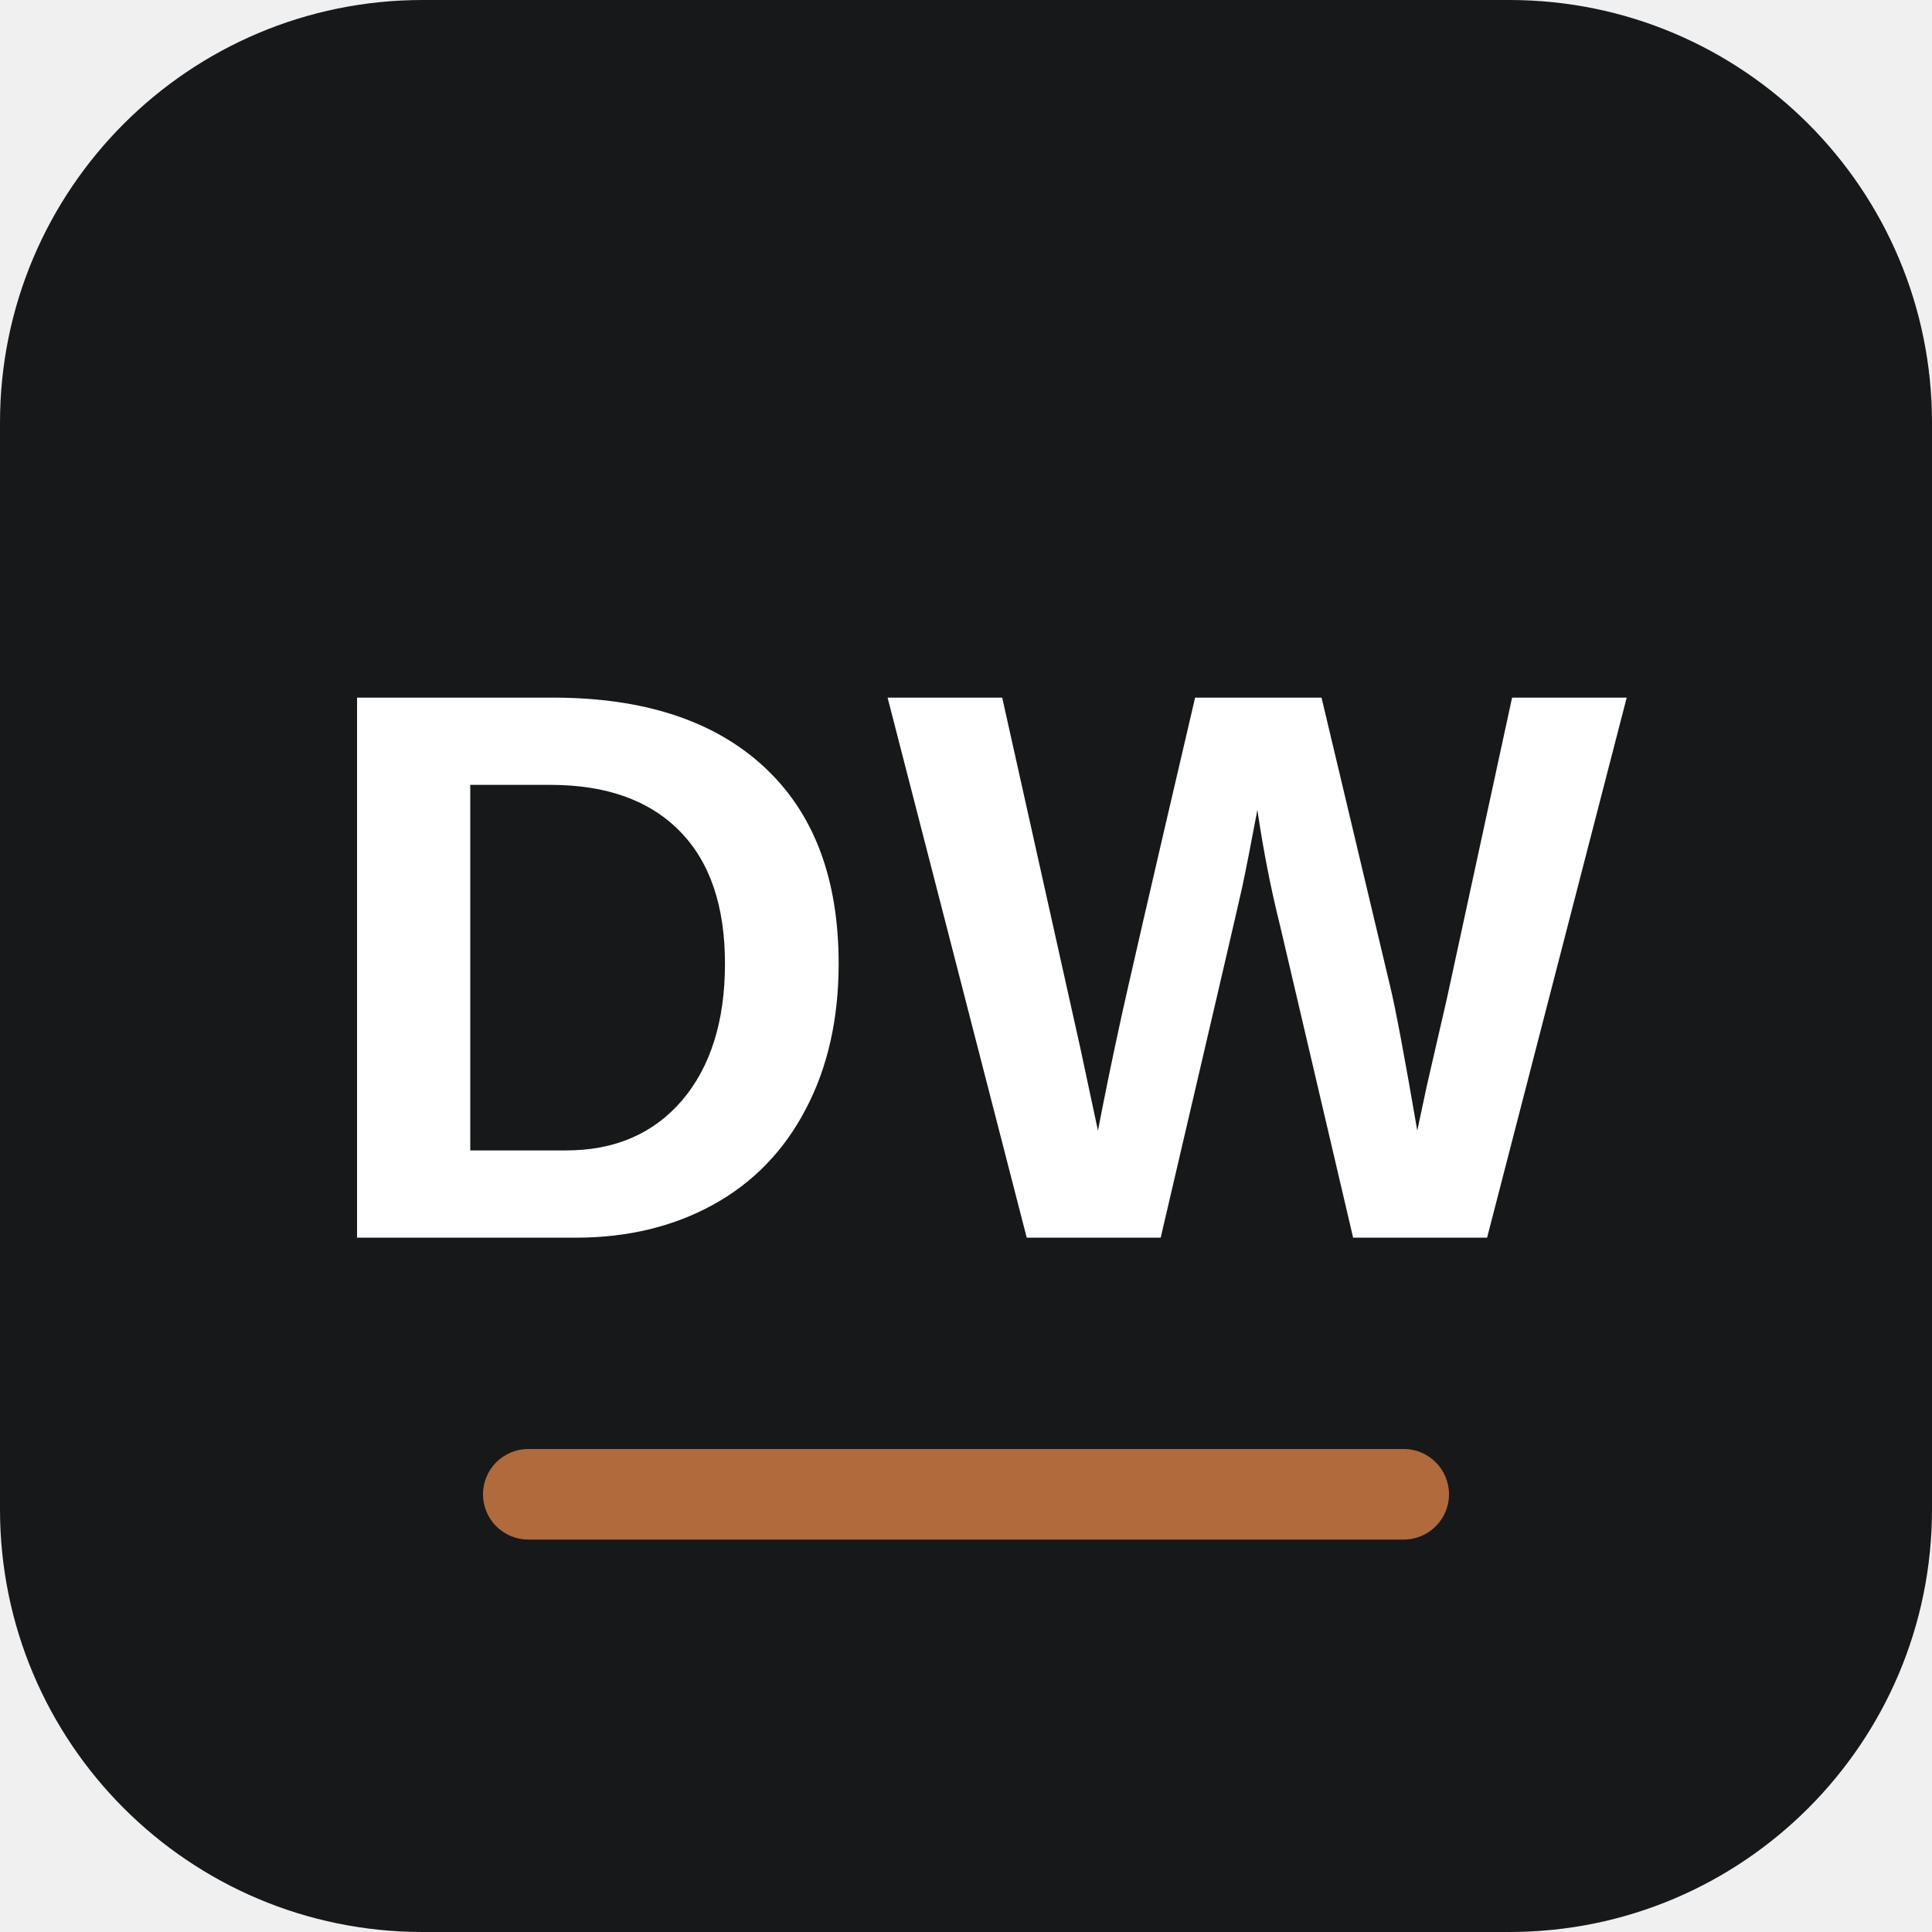
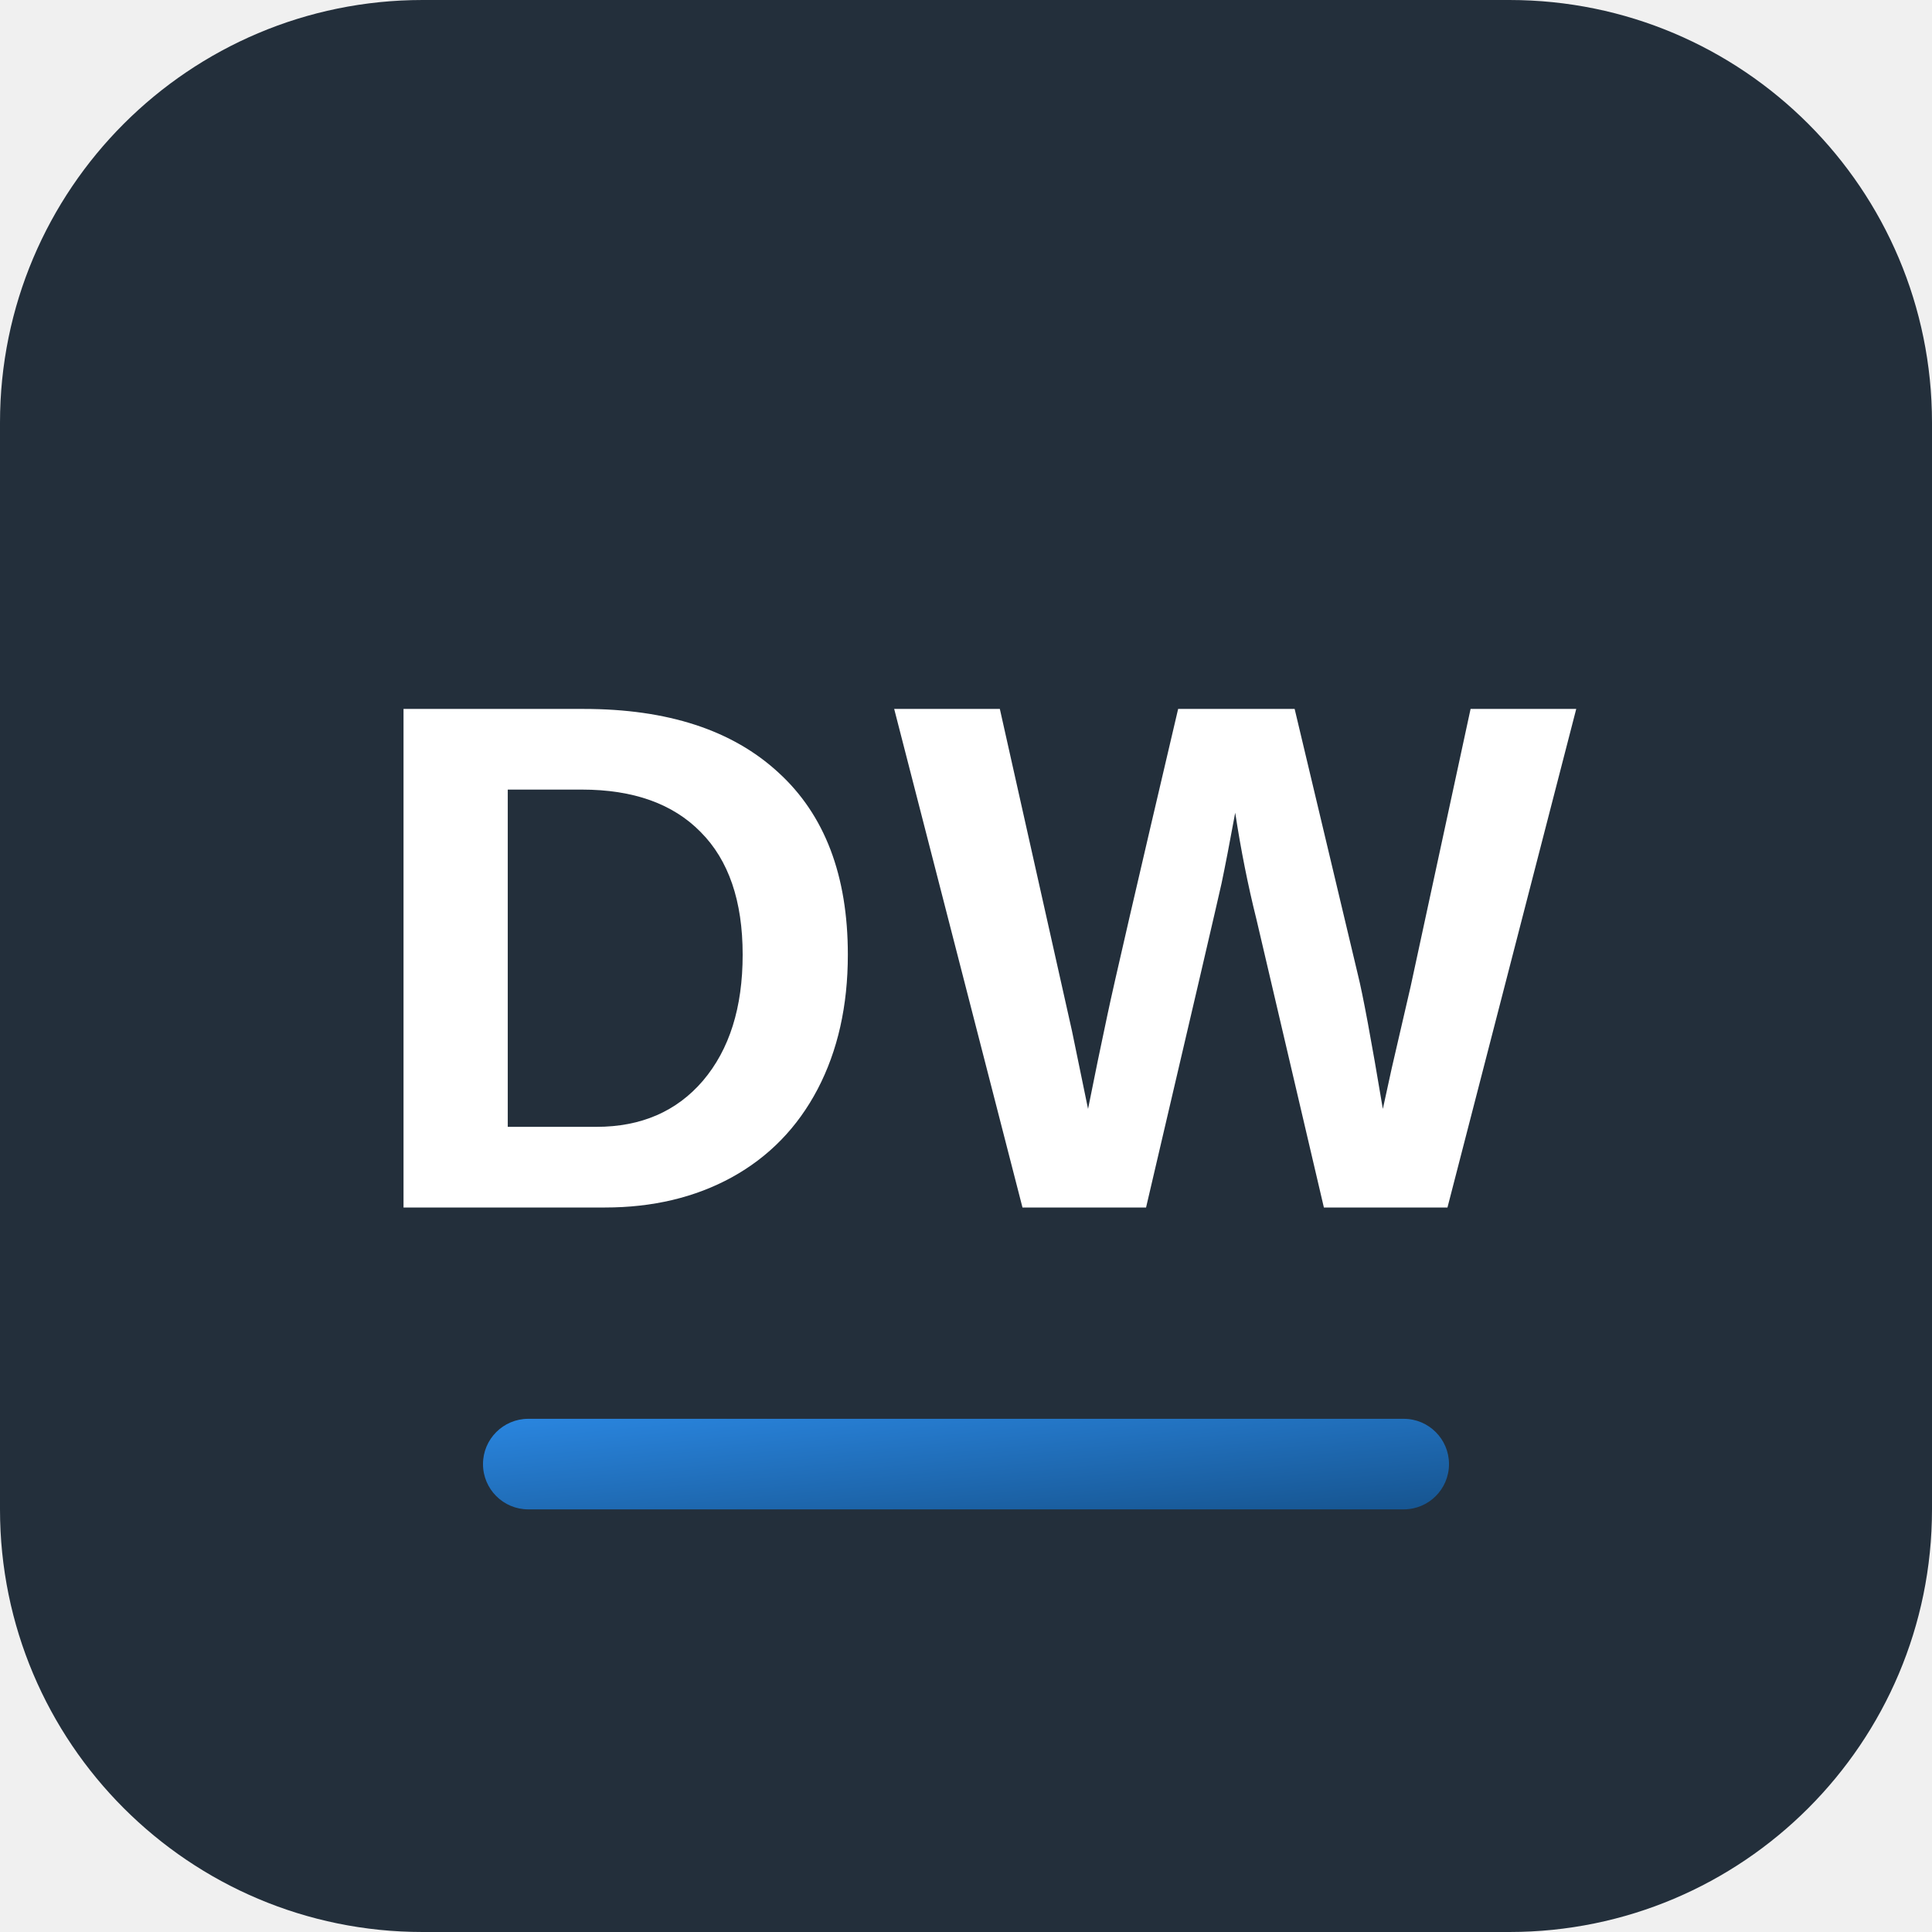
- <svg xmlns="http://www.w3.org/2000/svg" viewBox="0 0 64 64" role="img" aria-label="DW Nirman Engineerings">
-   <rect width="64" height="64" rx="14" fill="#17181a" />
-   <text x="32" y="41" font-family="Manrope, Arial, sans-serif" font-size="26" font-weight="800" letter-spacing="0.5" text-anchor="middle" fill="#ffffff">DW</text>
-   <rect x="16" y="48" width="32" height="3" rx="1.5" fill="#b06a3b" />
+ <svg xmlns="http://www.w3.org/2000/svg" viewBox="0 0 64 64" role="img" aria-label="DW Nirman Engineering">
+   <defs>
+     <linearGradient id="fvBlue" x1="0" y1="0" x2="1" y2="1">
+       <stop offset="0" stop-color="#2a86e0" />
+       <stop offset="1" stop-color="#16548f" />
+     </linearGradient>
+   </defs>
+   <rect width="64" height="64" rx="14" fill="#232f3b" />
+   <text x="32" y="40" font-family="Manrope, Arial, sans-serif" font-size="24" font-weight="800" letter-spacing="0.5" text-anchor="middle" fill="#ffffff">DW</text>
+   <rect x="16" y="47" width="32" height="3" rx="1.5" fill="url(#fvBlue)" />
</svg>
